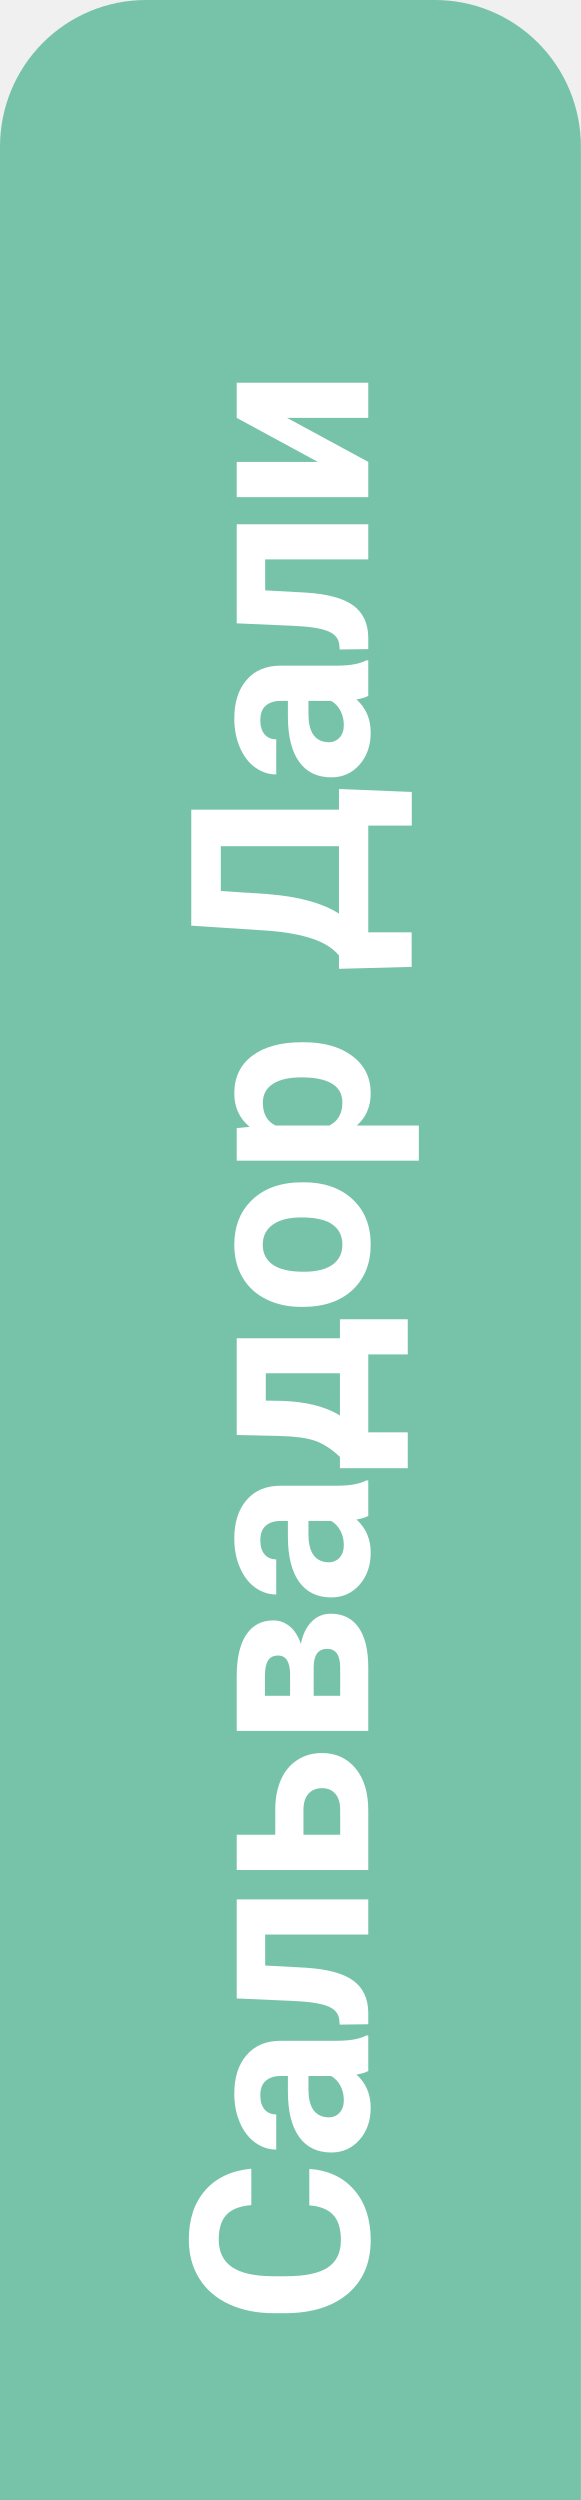
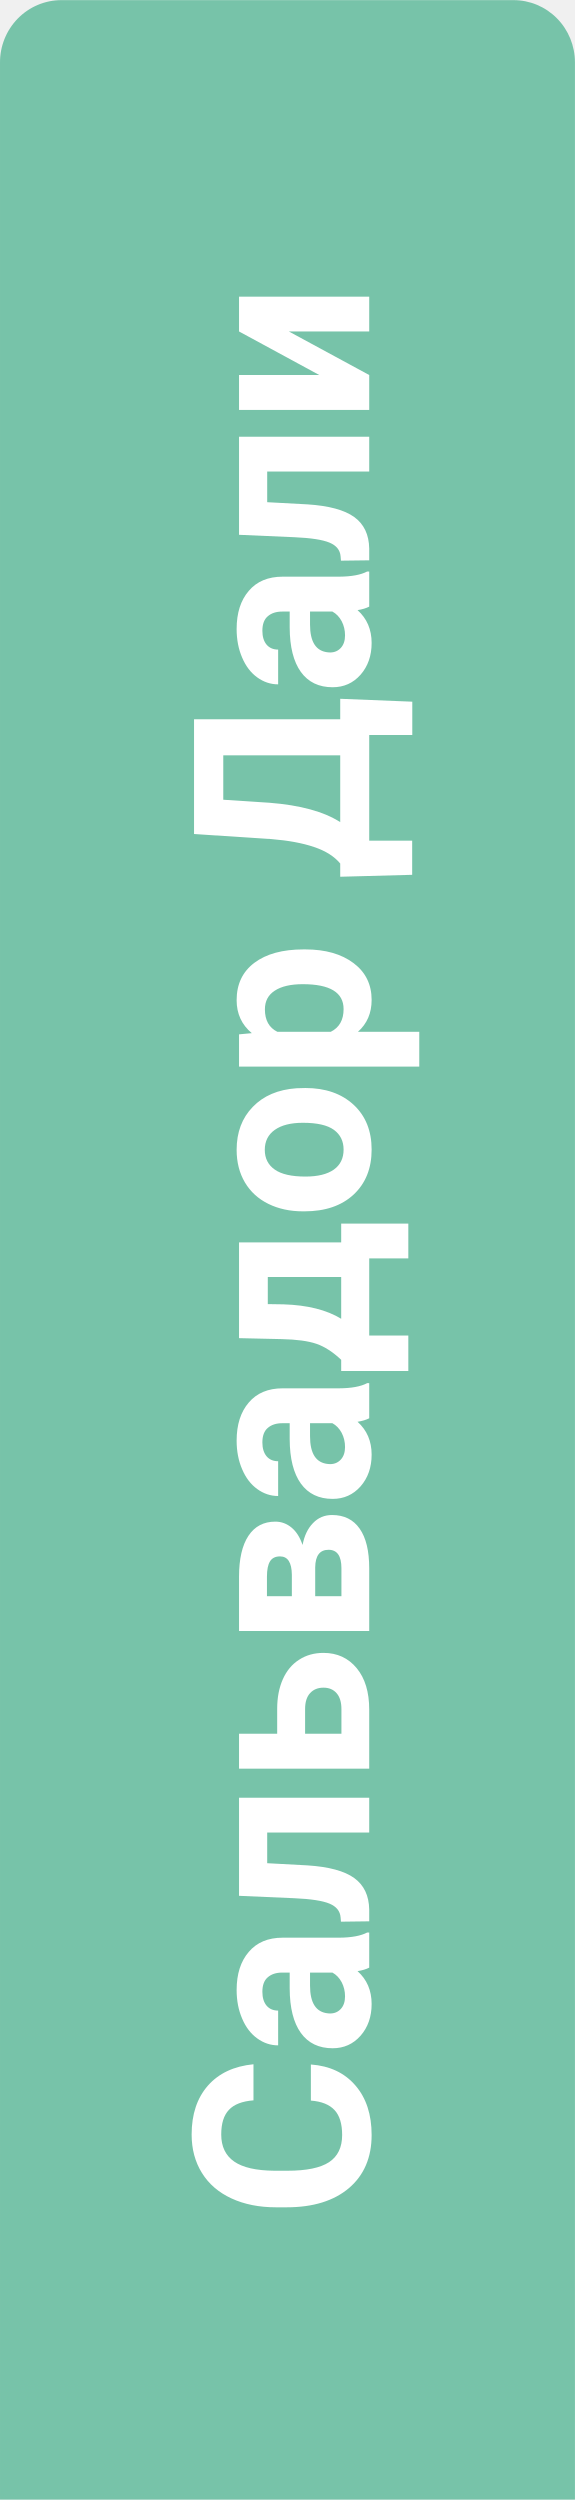
- <svg xmlns="http://www.w3.org/2000/svg" width="112" height="482" viewBox="0 0 112 482" fill="none">
-   <path d="M28.123 0H83.725C87.431 -0.02 91.105 0.697 94.534 2.109C97.964 3.52 101.082 5.6 103.709 8.227C106.337 10.854 108.422 13.978 109.845 17.418C111.268 20.858 112 24.547 112 28.273V482H0V28.273C0 20.774 2.963 13.583 8.237 8.281C13.511 2.979 20.664 0 28.123 0V0Z" fill="#77C3A9" />
-   <path d="M59.633 418.164C63.305 418.43 66.195 419.789 68.305 422.242C70.414 424.68 71.469 427.898 71.469 431.898C71.469 436.273 70 439.719 67.062 442.234C64.109 444.734 60.062 445.984 54.922 445.984H52.836C49.555 445.984 46.664 445.406 44.164 444.25C41.664 443.094 39.75 441.445 38.422 439.305C37.078 437.148 36.406 434.648 36.406 431.805C36.406 427.867 37.461 424.695 39.57 422.289C41.68 419.883 44.641 418.492 48.453 418.117V425.148C46.25 425.32 44.656 425.938 43.672 427C42.672 428.047 42.172 429.648 42.172 431.805C42.172 434.148 43.016 435.906 44.703 437.078C46.375 438.234 48.977 438.828 52.508 438.859H55.086C58.773 438.859 61.469 438.305 63.172 437.195C64.875 436.07 65.727 434.305 65.727 431.898C65.727 429.727 65.234 428.109 64.25 427.047C63.25 425.969 61.711 425.352 59.633 425.195V418.164ZM71 399.297C70.391 399.609 69.633 399.836 68.727 399.977C70.555 401.617 71.469 403.75 71.469 406.375C71.469 408.859 70.75 410.922 69.312 412.562C67.875 414.188 66.062 415 63.875 415C61.188 415 59.125 414.008 57.688 412.023C56.25 410.023 55.523 407.141 55.508 403.375V400.258H54.055C52.883 400.258 51.945 400.562 51.242 401.172C50.539 401.766 50.188 402.711 50.188 404.008C50.188 405.148 50.461 406.047 51.008 406.703C51.555 407.344 52.305 407.664 53.258 407.664V414.438C51.789 414.438 50.43 413.984 49.18 413.078C47.93 412.172 46.953 410.891 46.25 409.234C45.531 407.578 45.172 405.719 45.172 403.656C45.172 400.531 45.961 398.055 47.539 396.227C49.102 394.383 51.305 393.461 54.148 393.461H65.141C67.547 393.445 69.367 393.109 70.602 392.453H71V399.297ZM66.289 404.898C66.289 403.898 66.07 402.977 65.633 402.133C65.18 401.289 64.578 400.664 63.828 400.258H59.469V402.789C59.469 406.18 60.641 407.984 62.984 408.203L63.383 408.227C64.227 408.227 64.922 407.93 65.469 407.336C66.016 406.742 66.289 405.93 66.289 404.898ZM45.641 366.203H71V372.977H51.125V378.953L58.953 379.375C63.125 379.641 66.164 380.461 68.07 381.836C69.977 383.211 70.953 385.258 71 387.977V390.273L65.492 390.344L65.422 389.5C65.328 388.281 64.609 387.391 63.266 386.828C61.922 386.266 59.633 385.914 56.398 385.773L45.641 385.305V366.203ZM53.07 353.734V348.883C53.07 346.695 53.438 344.773 54.172 343.117C54.906 341.461 55.961 340.195 57.336 339.32C58.695 338.43 60.281 337.984 62.094 337.984C64.766 337.984 66.922 338.977 68.562 340.961C70.188 342.93 71 345.617 71 349.023V360.531H45.641V353.734H53.07ZM58.508 353.734H65.586V348.93C65.586 347.586 65.273 346.555 64.648 345.836C64.023 345.117 63.172 344.758 62.094 344.758C61 344.758 60.133 345.109 59.492 345.812C58.836 346.516 58.508 347.555 58.508 348.93V353.734ZM71 333.719H45.641V323.125C45.641 319.672 46.25 317.023 47.469 315.18C48.688 313.336 50.438 312.414 52.719 312.414C53.891 312.414 54.945 312.805 55.883 313.586C56.805 314.352 57.516 315.477 58.016 316.961C58.359 315.148 59.039 313.727 60.055 312.695C61.055 311.648 62.289 311.125 63.758 311.125C66.117 311.125 67.914 312.016 69.148 313.797C70.383 315.562 71 318.133 71 321.508V333.719ZM60.477 326.945H65.586V321.484C65.586 319.094 64.75 317.898 63.078 317.898C61.375 317.898 60.508 319.039 60.477 321.32V326.945ZM55.93 326.945V322.75C55.898 320.375 55.133 319.188 53.633 319.188C52.711 319.188 52.055 319.516 51.664 320.172C51.273 320.812 51.078 321.797 51.078 323.125V326.945H55.93ZM71 292.281C70.391 292.594 69.633 292.82 68.727 292.961C70.555 294.602 71.469 296.734 71.469 299.359C71.469 301.844 70.75 303.906 69.312 305.547C67.875 307.172 66.062 307.984 63.875 307.984C61.188 307.984 59.125 306.992 57.688 305.008C56.25 303.008 55.523 300.125 55.508 296.359V293.242H54.055C52.883 293.242 51.945 293.547 51.242 294.156C50.539 294.75 50.188 295.695 50.188 296.992C50.188 298.133 50.461 299.031 51.008 299.688C51.555 300.328 52.305 300.648 53.258 300.648V307.422C51.789 307.422 50.43 306.969 49.18 306.062C47.93 305.156 46.953 303.875 46.25 302.219C45.531 300.562 45.172 298.703 45.172 296.641C45.172 293.516 45.961 291.039 47.539 289.211C49.102 287.367 51.305 286.445 54.148 286.445H65.141C67.547 286.43 69.367 286.094 70.602 285.438H71V292.281ZM66.289 297.883C66.289 296.883 66.07 295.961 65.633 295.117C65.18 294.273 64.578 293.648 63.828 293.242H59.469V295.773C59.469 299.164 60.641 300.969 62.984 301.188L63.383 301.211C64.227 301.211 64.922 300.914 65.469 300.32C66.016 299.727 66.289 298.914 66.289 297.883ZM65.539 280.891C63.914 279.359 62.305 278.32 60.711 277.773C59.117 277.227 56.859 276.922 53.938 276.859L45.641 276.672V258.016H65.539V254.359H78.617V261.133H71V276.156H78.617V283.07H65.539V280.891ZM65.539 272.898V264.766H51.242V270.039L54.289 270.086C58.945 270.227 62.695 271.164 65.539 272.898ZM58.086 251.969C55.57 251.969 53.328 251.484 51.359 250.516C49.391 249.547 47.867 248.156 46.789 246.344C45.711 244.516 45.172 242.398 45.172 239.992C45.172 236.57 46.219 233.781 48.312 231.625C50.406 229.453 53.25 228.242 56.844 227.992L58.578 227.945C62.469 227.945 65.594 229.031 67.953 231.203C70.297 233.375 71.469 236.289 71.469 239.945C71.469 243.602 70.297 246.523 67.953 248.711C65.609 250.883 62.422 251.969 58.391 251.969H58.086ZM58.578 245.195C60.984 245.195 62.828 244.742 64.109 243.836C65.375 242.93 66.008 241.633 66.008 239.945C66.008 238.305 65.383 237.023 64.133 236.102C62.867 235.18 60.852 234.719 58.086 234.719C55.727 234.719 53.898 235.18 52.602 236.102C51.305 237.023 50.656 238.32 50.656 239.992C50.656 241.648 51.305 242.93 52.602 243.836C53.883 244.742 55.875 245.195 58.578 245.195ZM58.555 200.945C62.461 200.945 65.594 201.836 67.953 203.617C70.297 205.383 71.469 207.773 71.469 210.789C71.469 213.352 70.578 215.422 68.797 217H80.75L80.75 223.773H45.641V217.492L48.125 217.258C46.156 215.617 45.172 213.477 45.172 210.836C45.172 207.711 46.328 205.281 48.641 203.547C50.953 201.812 54.141 200.945 58.203 200.945H58.555ZM58.062 207.719C55.703 207.719 53.883 208.141 52.602 208.984C51.32 209.812 50.68 211.023 50.68 212.617C50.68 214.742 51.492 216.203 53.117 217H63.5C65.172 216.172 66.008 214.695 66.008 212.57C66.008 209.336 63.359 207.719 58.062 207.719ZM79.391 152.688V159.18H71V179.758H79.367L79.367 186.414L65.352 186.789V184.211C64.195 182.82 62.5 181.75 60.266 181C58.016 180.234 55.234 179.719 51.922 179.453L36.875 178.469L36.875 156.109H65.352V152.125L79.391 152.688ZM65.352 176.148V163.141H42.57V171.789L51.547 172.375C57.562 172.844 62.164 174.102 65.352 176.148ZM71 134.172C70.391 134.484 69.633 134.711 68.727 134.852C70.555 136.492 71.469 138.625 71.469 141.25C71.469 143.734 70.75 145.797 69.312 147.438C67.875 149.062 66.062 149.875 63.875 149.875C61.188 149.875 59.125 148.883 57.688 146.898C56.25 144.898 55.523 142.016 55.508 138.25V135.133H54.055C52.883 135.133 51.945 135.438 51.242 136.047C50.539 136.641 50.188 137.586 50.188 138.883C50.188 140.023 50.461 140.922 51.008 141.578C51.555 142.219 52.305 142.539 53.258 142.539L53.258 149.312C51.789 149.312 50.43 148.859 49.18 147.953C47.93 147.047 46.953 145.766 46.25 144.109C45.531 142.453 45.172 140.594 45.172 138.531C45.172 135.406 45.961 132.93 47.539 131.102C49.102 129.258 51.305 128.336 54.148 128.336H65.141C67.547 128.32 69.367 127.984 70.602 127.328H71V134.172ZM66.289 139.773C66.289 138.773 66.07 137.852 65.633 137.008C65.18 136.164 64.578 135.539 63.828 135.133H59.469V137.664C59.469 141.055 60.641 142.859 62.984 143.078L63.383 143.102C64.227 143.102 64.922 142.805 65.469 142.211C66.016 141.617 66.289 140.805 66.289 139.773ZM45.641 101.078H71V107.852H51.125V113.828L58.953 114.25C63.125 114.516 66.164 115.336 68.07 116.711C69.977 118.086 70.953 120.133 71 122.852V125.148L65.492 125.219L65.422 124.375C65.328 123.156 64.609 122.266 63.266 121.703C61.922 121.141 59.633 120.789 56.398 120.648L45.641 120.18V101.078ZM45.641 80.57V73.797H71V80.57H55.344L71 89.055V95.852H45.641V89.055H61.273L45.641 80.57Z" fill="white" />
+ <svg xmlns="http://www.w3.org/2000/svg" width="112" height="487" viewBox="0 0 112 487" fill="none">
+   <path d="M11.96 0.025H100.041C103.213 0.025 106.254 1.302 108.497 3.576C110.74 5.849 112 8.932 112 12.147V486.922H0.001V12.262C-0.015 10.661 0.284 9.072 0.878 7.588C1.472 6.104 2.351 4.754 3.463 3.616C4.575 2.479 5.898 1.575 7.357 0.959C8.815 0.343 10.38 0.025 11.96 0.025V0.025Z" fill="#77C3A9" />
+   <path d="M60.557 402.164C64.228 402.43 67.119 403.789 69.228 406.242C71.338 408.68 72.393 411.898 72.393 415.898C72.393 420.273 70.924 423.719 67.986 426.234C65.033 428.734 60.986 429.984 55.846 429.984L53.76 429.984C50.478 429.984 47.588 429.406 45.088 428.25C42.588 427.094 40.674 425.445 39.346 423.305C38.002 421.148 37.33 418.648 37.33 415.805C37.33 411.867 38.385 408.695 40.494 406.289C42.603 403.883 45.565 402.492 49.377 402.117L49.377 409.148C47.174 409.32 45.58 409.937 44.596 411C43.596 412.047 43.096 413.648 43.096 415.805C43.096 418.148 43.94 419.906 45.627 421.078C47.299 422.234 49.9 422.828 53.432 422.859L56.01 422.859C59.697 422.859 62.393 422.305 64.096 421.195C65.799 420.07 66.65 418.305 66.65 415.898C66.65 413.727 66.158 412.109 65.174 411.047C64.174 409.969 62.635 409.352 60.557 409.195L60.557 402.164ZM71.924 383.297C71.314 383.609 70.557 383.836 69.65 383.977C71.478 385.617 72.393 387.75 72.393 390.375C72.393 392.859 71.674 394.922 70.236 396.562C68.799 398.187 66.986 399 64.799 399C62.111 399 60.049 398.008 58.611 396.023C57.174 394.023 56.447 391.141 56.432 387.375L56.432 384.258L54.978 384.258C53.807 384.258 52.869 384.562 52.166 385.172C51.463 385.766 51.111 386.711 51.111 388.008C51.111 389.148 51.385 390.047 51.932 390.703C52.478 391.344 53.228 391.664 54.182 391.664L54.182 398.437C52.713 398.437 51.353 397.984 50.103 397.078C48.853 396.172 47.877 394.891 47.174 393.234C46.455 391.578 46.096 389.719 46.096 387.656C46.096 384.531 46.885 382.055 48.463 380.227C50.025 378.383 52.228 377.461 55.072 377.461L66.064 377.461C68.471 377.445 70.291 377.109 71.525 376.453L71.924 376.453L71.924 383.297ZM67.213 388.898C67.213 387.898 66.994 386.977 66.557 386.133C66.103 385.289 65.502 384.664 64.752 384.258L60.393 384.258L60.393 386.789C60.393 390.18 61.565 391.984 63.908 392.203L64.307 392.227C65.15 392.227 65.846 391.93 66.393 391.336C66.939 390.742 67.213 389.93 67.213 388.898ZM46.564 350.203L71.924 350.203L71.924 356.977L52.049 356.977L52.049 362.953L59.877 363.375C64.049 363.641 67.088 364.461 68.994 365.836C70.9 367.211 71.877 369.258 71.924 371.977L71.924 374.273L66.416 374.344L66.346 373.5C66.252 372.281 65.533 371.391 64.189 370.828C62.846 370.266 60.557 369.914 57.322 369.773L46.565 369.305L46.564 350.203ZM53.994 337.734L53.994 332.883C53.994 330.695 54.361 328.773 55.096 327.117C55.83 325.461 56.885 324.195 58.26 323.32C59.619 322.43 61.205 321.984 63.018 321.984C65.689 321.984 67.846 322.977 69.486 324.961C71.111 326.93 71.924 329.617 71.924 333.023L71.924 344.531L46.564 344.531L46.564 337.734L53.994 337.734ZM59.432 337.734L66.51 337.734L66.51 332.93C66.51 331.586 66.197 330.555 65.572 329.836C64.947 329.117 64.096 328.758 63.018 328.758C61.924 328.758 61.057 329.109 60.416 329.812C59.76 330.516 59.432 331.555 59.432 332.93L59.432 337.734ZM71.924 317.719L46.564 317.719L46.564 307.125C46.564 303.672 47.174 301.023 48.393 299.18C49.611 297.336 51.361 296.414 53.643 296.414C54.814 296.414 55.869 296.805 56.807 297.586C57.728 298.352 58.439 299.477 58.939 300.961C59.283 299.148 59.963 297.727 60.978 296.695C61.978 295.648 63.213 295.125 64.682 295.125C67.041 295.125 68.838 296.016 70.072 297.797C71.307 299.562 71.924 302.133 71.924 305.508L71.924 317.719ZM61.4 310.945L66.51 310.945L66.51 305.484C66.51 303.094 65.674 301.898 64.002 301.898C62.299 301.898 61.432 303.039 61.4 305.32L61.4 310.945ZM56.853 310.945L56.853 306.75C56.822 304.375 56.057 303.187 54.557 303.187C53.635 303.187 52.978 303.516 52.588 304.172C52.197 304.812 52.002 305.797 52.002 307.125L52.002 310.945L56.853 310.945ZM71.924 276.281C71.314 276.594 70.557 276.82 69.65 276.961C71.478 278.602 72.393 280.734 72.393 283.359C72.393 285.844 71.674 287.906 70.236 289.547C68.799 291.172 66.986 291.984 64.799 291.984C62.111 291.984 60.049 290.992 58.611 289.008C57.174 287.008 56.447 284.125 56.432 280.359L56.432 277.242L54.978 277.242C53.807 277.242 52.869 277.547 52.166 278.156C51.463 278.75 51.111 279.695 51.111 280.992C51.111 282.133 51.385 283.031 51.932 283.687C52.478 284.328 53.228 284.648 54.182 284.648L54.182 291.422C52.713 291.422 51.353 290.969 50.103 290.062C48.853 289.156 47.877 287.875 47.174 286.219C46.455 284.562 46.096 282.703 46.096 280.641C46.096 277.516 46.885 275.039 48.463 273.211C50.025 271.367 52.228 270.445 55.072 270.445L66.064 270.445C68.471 270.43 70.291 270.094 71.525 269.437L71.924 269.437L71.924 276.281ZM67.213 281.883C67.213 280.883 66.994 279.961 66.557 279.117C66.103 278.273 65.502 277.648 64.752 277.242L60.393 277.242L60.393 279.773C60.393 283.164 61.564 284.969 63.908 285.187L64.307 285.211C65.15 285.211 65.846 284.914 66.393 284.32C66.939 283.727 67.213 282.914 67.213 281.883ZM66.463 264.891C64.838 263.359 63.228 262.32 61.635 261.773C60.041 261.227 57.783 260.922 54.861 260.859L46.564 260.672L46.564 242.016L66.463 242.016L66.463 238.359L79.541 238.359L79.541 245.133L71.924 245.133L71.924 260.156L79.541 260.156L79.541 267.07L66.463 267.07L66.463 264.891ZM66.463 256.898L66.463 248.766L52.166 248.766L52.166 254.039L55.213 254.086C59.869 254.227 63.619 255.164 66.463 256.898ZM59.01 235.969C56.494 235.969 54.252 235.484 52.283 234.516C50.314 233.547 48.791 232.156 47.713 230.344C46.635 228.516 46.096 226.398 46.096 223.992C46.096 220.57 47.143 217.781 49.236 215.625C51.33 213.453 54.174 212.242 57.768 211.992L59.502 211.945C63.393 211.945 66.518 213.031 68.877 215.203C71.221 217.375 72.393 220.289 72.393 223.945C72.393 227.602 71.221 230.523 68.877 232.711C66.533 234.883 63.346 235.969 59.314 235.969L59.01 235.969ZM59.502 229.195C61.908 229.195 63.752 228.742 65.033 227.836C66.299 226.93 66.932 225.633 66.932 223.945C66.932 222.305 66.307 221.023 65.057 220.102C63.791 219.18 61.775 218.719 59.01 218.719C56.65 218.719 54.822 219.18 53.525 220.102C52.228 221.023 51.58 222.32 51.58 223.992C51.58 225.648 52.228 226.93 53.525 227.836C54.807 228.742 56.799 229.195 59.502 229.195ZM59.478 184.945C63.385 184.945 66.518 185.836 68.877 187.617C71.221 189.383 72.393 191.773 72.393 194.789C72.393 197.352 71.502 199.422 69.721 201L81.674 201L81.674 207.773L46.564 207.773L46.564 201.492L49.049 201.258C47.08 199.617 46.096 197.477 46.096 194.836C46.096 191.711 47.252 189.281 49.564 187.547C51.877 185.812 55.064 184.945 59.127 184.945L59.478 184.945ZM58.986 191.719C56.627 191.719 54.807 192.141 53.525 192.984C52.244 193.812 51.603 195.023 51.603 196.617C51.603 198.742 52.416 200.203 54.041 201L64.424 201C66.096 200.172 66.932 198.695 66.932 196.57C66.932 193.336 64.283 191.719 58.986 191.719ZM80.314 136.687L80.314 143.18L71.924 143.18L71.924 163.758L80.291 163.758L80.291 170.414L66.275 170.789L66.275 168.211C65.119 166.82 63.424 165.75 61.189 165C58.939 164.234 56.158 163.719 52.846 163.453L37.799 162.469L37.799 140.109L66.275 140.109L66.275 136.125L80.314 136.687ZM66.275 160.148L66.275 147.141L43.494 147.141L43.494 155.789L52.471 156.375C58.486 156.844 63.088 158.102 66.275 160.148ZM71.924 118.172C71.314 118.484 70.557 118.711 69.65 118.852C71.478 120.492 72.393 122.625 72.393 125.25C72.393 127.734 71.674 129.797 70.236 131.437C68.799 133.062 66.986 133.875 64.799 133.875C62.111 133.875 60.049 132.883 58.611 130.898C57.174 128.898 56.447 126.016 56.432 122.25L56.432 119.133L54.978 119.133C53.807 119.133 52.869 119.437 52.166 120.047C51.463 120.641 51.111 121.586 51.111 122.883C51.111 124.023 51.385 124.922 51.932 125.578C52.478 126.219 53.228 126.539 54.182 126.539L54.182 133.312C52.713 133.312 51.353 132.859 50.103 131.953C48.853 131.047 47.877 129.766 47.174 128.109C46.455 126.453 46.096 124.594 46.096 122.531C46.096 119.406 46.885 116.93 48.463 115.102C50.025 113.258 52.228 112.336 55.072 112.336L66.064 112.336C68.471 112.32 70.291 111.984 71.525 111.328L71.924 111.328L71.924 118.172ZM67.213 123.773C67.213 122.773 66.994 121.852 66.557 121.008C66.103 120.164 65.502 119.539 64.752 119.133L60.393 119.133L60.393 121.664C60.393 125.055 61.564 126.859 63.908 127.078L64.307 127.102C65.15 127.102 65.846 126.805 66.393 126.211C66.939 125.617 67.213 124.805 67.213 123.773ZM46.564 85.078L71.924 85.078L71.924 91.852L52.049 91.852L52.049 97.828L59.877 98.25C64.049 98.516 67.088 99.336 68.994 100.711C70.9 102.086 71.877 104.133 71.924 106.852L71.924 109.148L66.416 109.219L66.346 108.375C66.252 107.156 65.533 106.266 64.189 105.703C62.846 105.141 60.557 104.789 57.322 104.648L46.564 104.18L46.564 85.078ZM46.564 64.57L46.564 57.797L71.924 57.797L71.924 64.57L56.268 64.57L71.924 73.055L71.924 79.852L46.564 79.852L46.564 73.055L62.197 73.055L46.564 64.57Z" fill="white" />
</svg>
